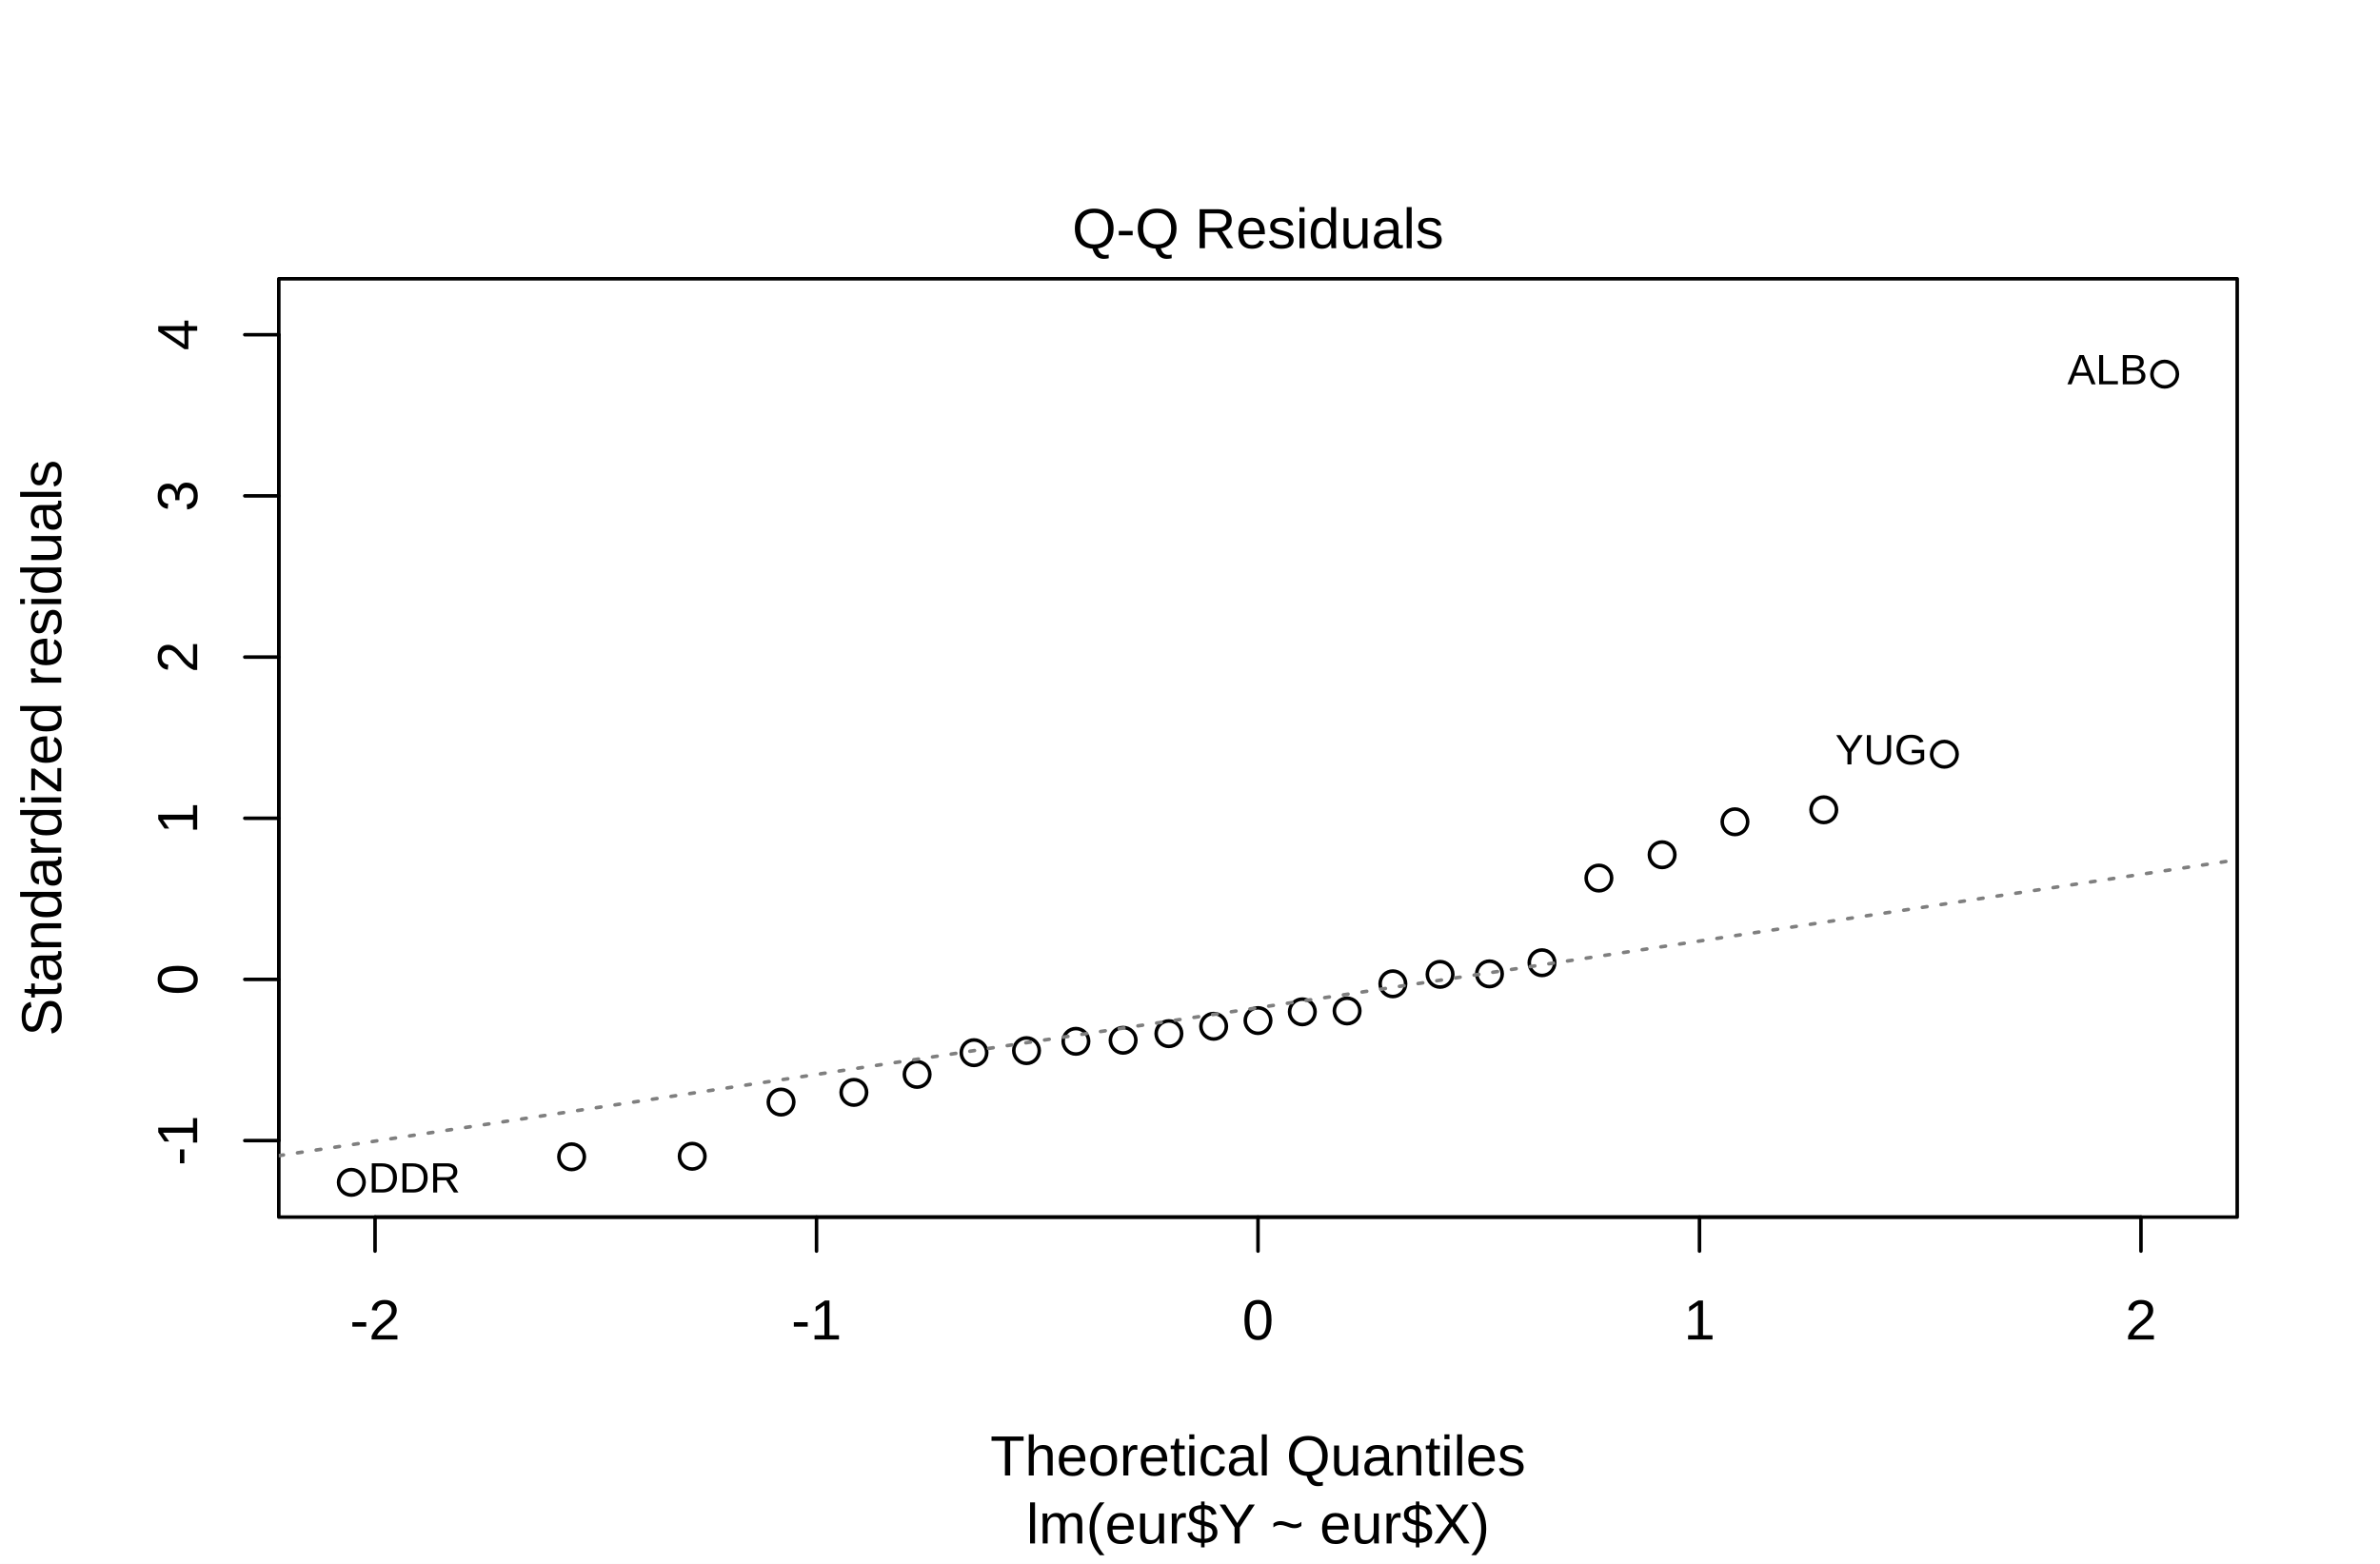
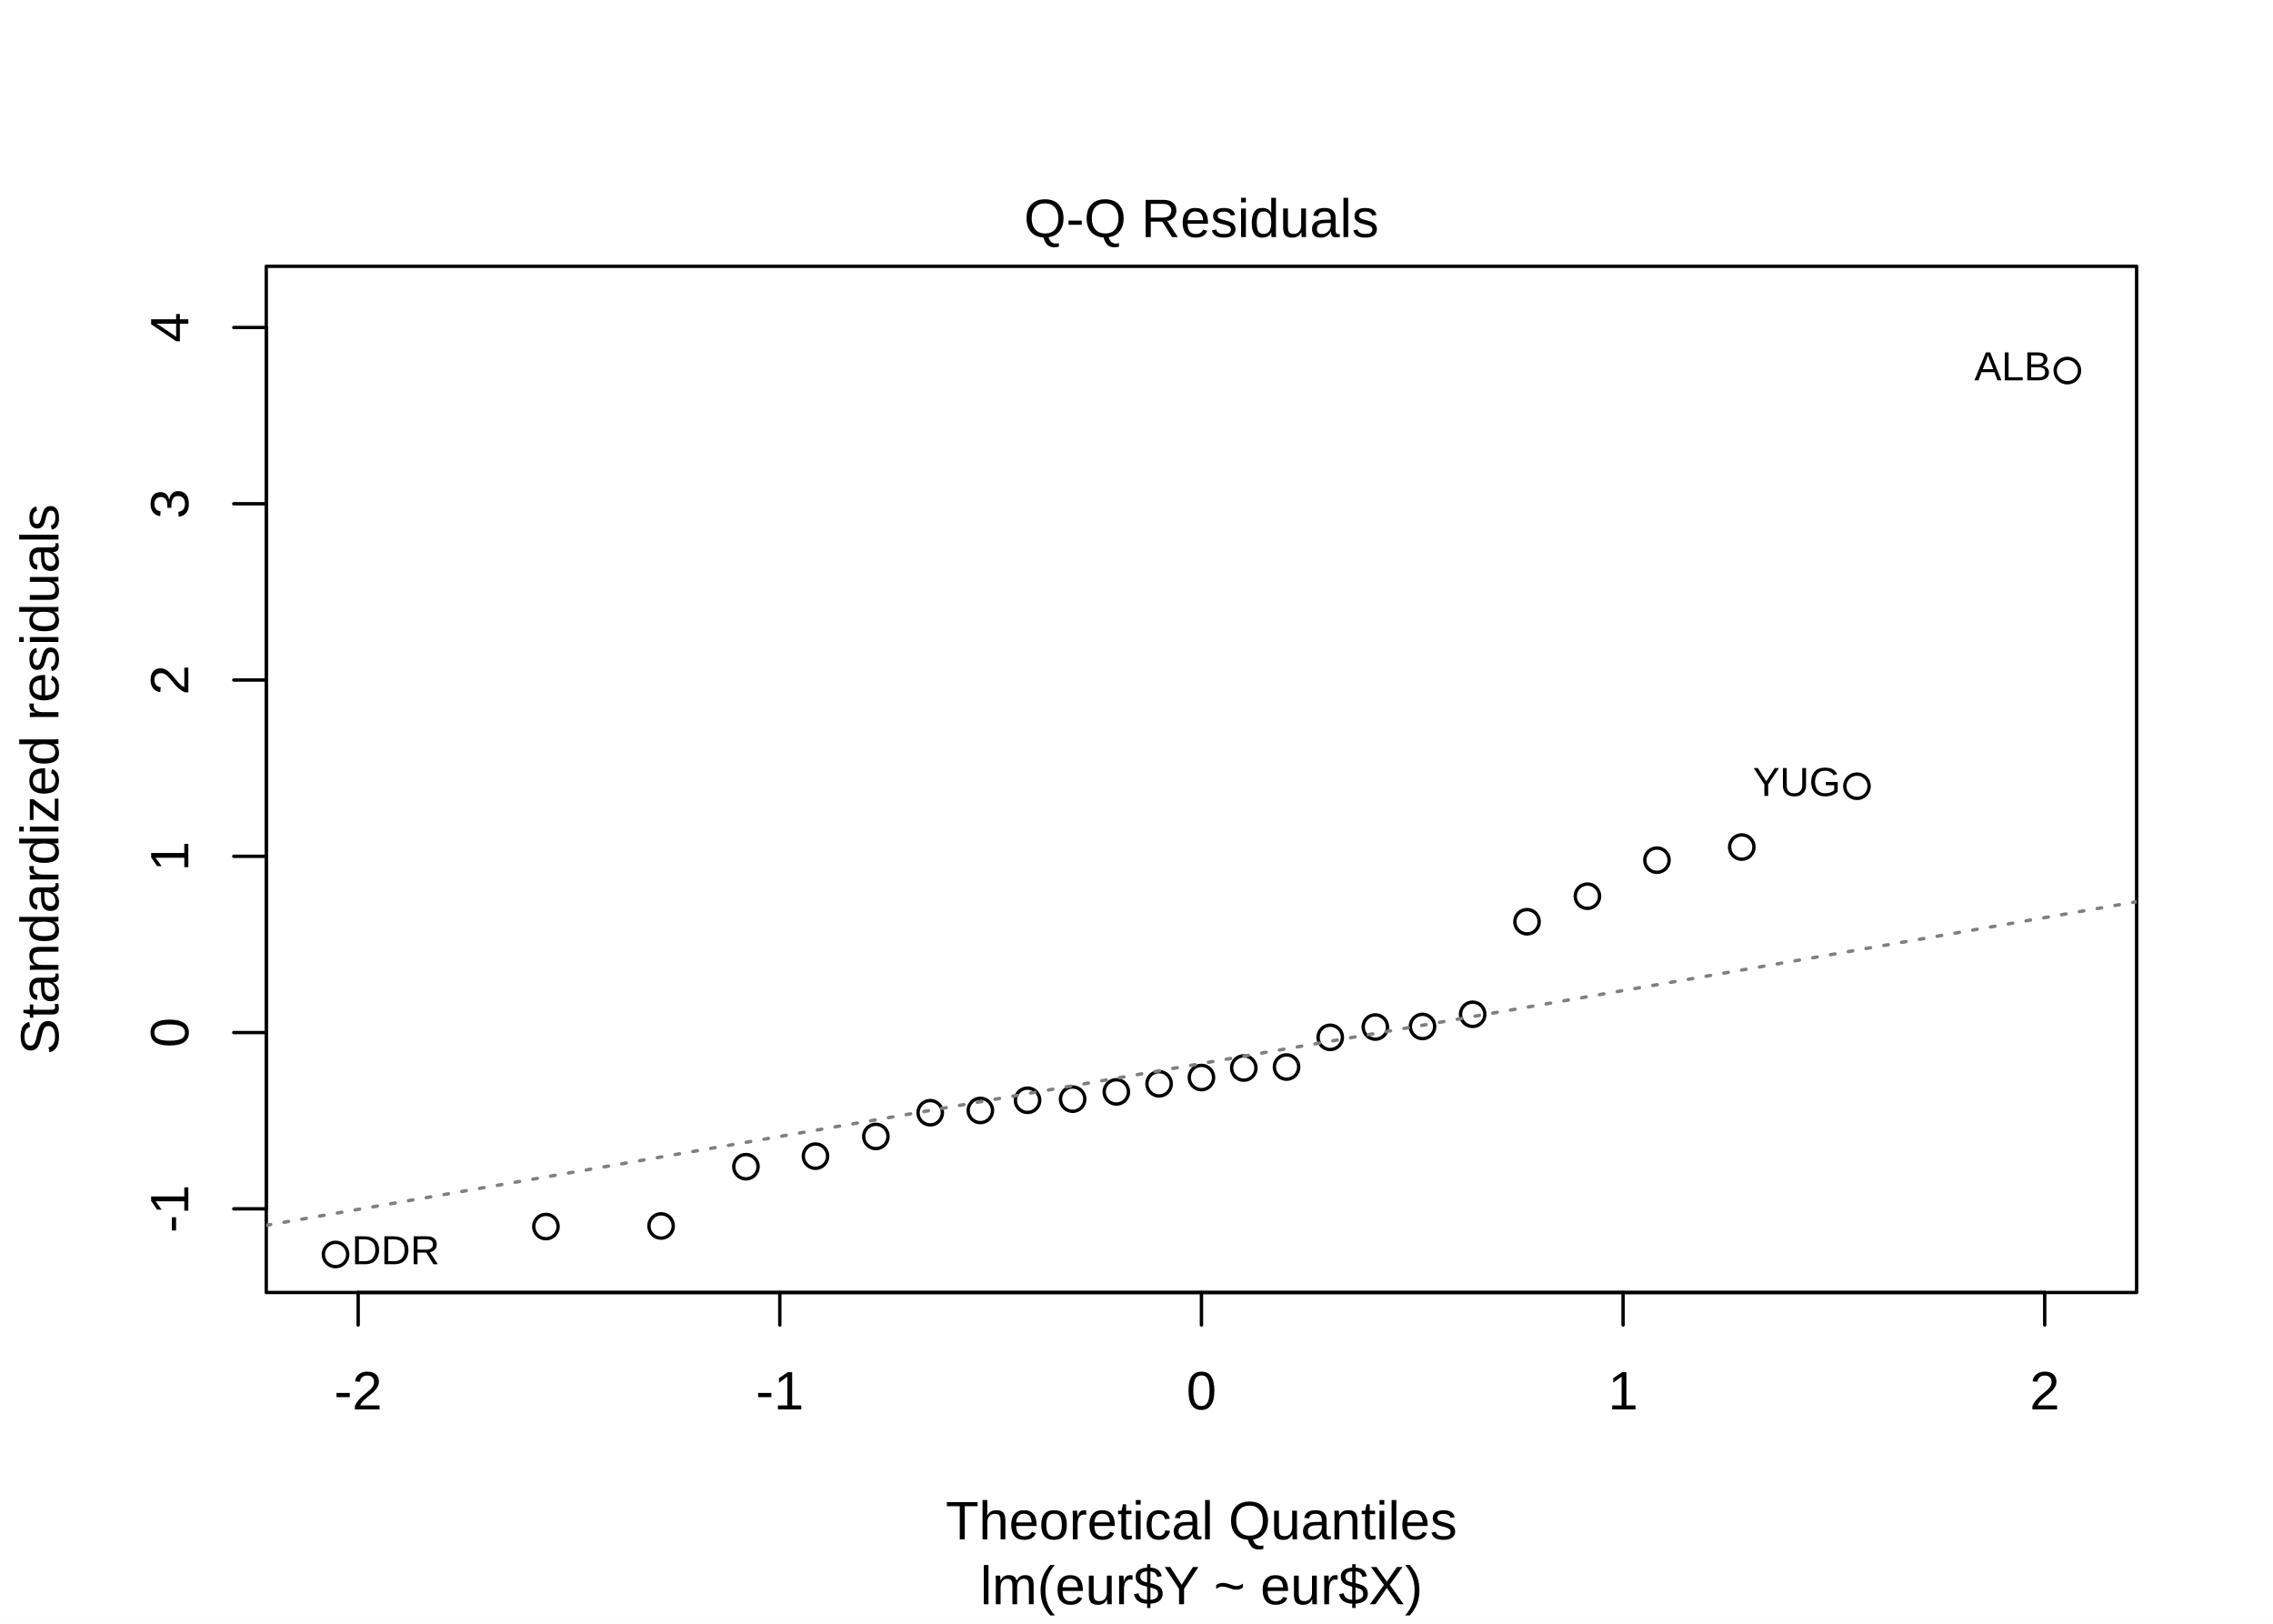
- <svg xmlns="http://www.w3.org/2000/svg" class="svglite" width="504.00pt" height="331.20pt" viewBox="0 0 504.00 331.20">
+ <svg xmlns="http://www.w3.org/2000/svg" class="svglite" width="504.00pt" height="360.00pt" viewBox="0 0 504.00 360.00">
  <defs>
    <style type="text/css">
    .svglite line, .svglite polyline, .svglite polygon, .svglite path, .svglite rect, .svglite circle {
      fill: none;
      stroke: #000000;
      stroke-linecap: round;
      stroke-linejoin: round;
      stroke-miterlimit: 10.00;
    }
    .svglite text {
      white-space: pre;
    }
  </style>
  </defs>
  <rect width="100%" height="100%" style="stroke: none; fill: #FFFFFF;" />
  <defs>
-     <clipPath id="cpMC4wMHw1MDQuMDB8MC4wMHwzMzEuMjA=">
-       <rect x="0.00" y="0.00" width="504.00" height="331.20" />
+     <clipPath id="cpMC4wMHw1MDQuMDB8MC4wMHwzNjAuMDA=">
+       <rect x="0.00" y="0.00" width="504.00" height="360.00" />
    </clipPath>
  </defs>
-   <g clip-path="url(#cpMC4wMHw1MDQuMDB8MC4wMHwzMzEuMjA=)">
+   <g clip-path="url(#cpMC4wMHw1MDQuMDB8MC4wMHwzNjAuMDA=)">
</g>
  <defs>
-     <clipPath id="cpNTkuMDR8NDczLjc2fDU5LjA0fDI1Ny43Ng==">
-       <rect x="59.04" y="59.04" width="414.72" height="198.72" />
+     <clipPath id="cpNTkuMDR8NDczLjc2fDU5LjA0fDI4Ni41Ng==">
+       <rect x="59.04" y="59.04" width="414.72" height="227.52" />
    </clipPath>
  </defs>
-   <g clip-path="url(#cpNTkuMDR8NDczLjc2fDU5LjA0fDI1Ny43Ng==)">
-     <circle cx="458.40" cy="79.24" r="2.70" style="stroke-width: 0.75;" />
-     <circle cx="294.96" cy="208.35" r="2.70" style="stroke-width: 0.75;" />
-     <circle cx="266.40" cy="216.14" r="2.70" style="stroke-width: 0.75;" />
-     <circle cx="180.82" cy="231.35" r="2.70" style="stroke-width: 0.75;" />
-     <circle cx="351.98" cy="181.02" r="2.70" style="stroke-width: 0.75;" />
-     <circle cx="194.21" cy="227.54" r="2.70" style="stroke-width: 0.75;" />
-     <circle cx="74.40" cy="250.40" r="2.70" style="stroke-width: 0.75;" />
-     <circle cx="315.42" cy="206.25" r="2.70" style="stroke-width: 0.75;" />
-     <circle cx="326.54" cy="203.89" r="2.70" style="stroke-width: 0.75;" />
-     <circle cx="121.05" cy="244.99" r="2.70" style="stroke-width: 0.75;" />
-     <circle cx="227.84" cy="220.53" r="2.70" style="stroke-width: 0.75;" />
-     <circle cx="237.84" cy="220.31" r="2.70" style="stroke-width: 0.75;" />
-     <circle cx="247.53" cy="218.91" r="2.70" style="stroke-width: 0.75;" />
-     <circle cx="165.40" cy="233.40" r="2.70" style="stroke-width: 0.75;" />
-     <circle cx="304.96" cy="206.35" r="2.70" style="stroke-width: 0.75;" />
-     <circle cx="146.59" cy="244.88" r="2.70" style="stroke-width: 0.75;" />
-     <circle cx="257.01" cy="217.35" r="2.70" style="stroke-width: 0.75;" />
-     <circle cx="386.21" cy="171.50" r="2.70" style="stroke-width: 0.75;" />
-     <circle cx="217.38" cy="222.51" r="2.70" style="stroke-width: 0.75;" />
-     <circle cx="338.59" cy="185.96" r="2.70" style="stroke-width: 0.75;" />
-     <circle cx="285.27" cy="214.10" r="2.70" style="stroke-width: 0.75;" />
-     <circle cx="206.26" cy="222.94" r="2.70" style="stroke-width: 0.75;" />
-     <circle cx="367.40" cy="174.04" r="2.70" style="stroke-width: 0.75;" />
-     <circle cx="275.79" cy="214.29" r="2.70" style="stroke-width: 0.75;" />
-     <circle cx="411.75" cy="159.73" r="2.70" style="stroke-width: 0.75;" />
+   <g clip-path="url(#cpNTkuMDR8NDczLjc2fDU5LjA0fDI4Ni41Ng==)">
+     <circle cx="458.40" cy="82.16" r="2.70" style="stroke-width: 0.75;" />
+     <circle cx="294.96" cy="229.99" r="2.70" style="stroke-width: 0.75;" />
+     <circle cx="266.40" cy="238.90" r="2.70" style="stroke-width: 0.75;" />
+     <circle cx="180.82" cy="256.33" r="2.70" style="stroke-width: 0.75;" />
+     <circle cx="351.98" cy="198.70" r="2.70" style="stroke-width: 0.75;" />
+     <circle cx="194.21" cy="251.96" r="2.70" style="stroke-width: 0.75;" />
+     <circle cx="74.40" cy="278.13" r="2.70" style="stroke-width: 0.75;" />
+     <circle cx="315.42" cy="227.58" r="2.70" style="stroke-width: 0.75;" />
+     <circle cx="326.54" cy="224.88" r="2.70" style="stroke-width: 0.75;" />
+     <circle cx="121.05" cy="271.94" r="2.70" style="stroke-width: 0.75;" />
+     <circle cx="227.84" cy="243.94" r="2.70" style="stroke-width: 0.75;" />
+     <circle cx="237.84" cy="243.69" r="2.70" style="stroke-width: 0.75;" />
+     <circle cx="247.53" cy="242.08" r="2.70" style="stroke-width: 0.75;" />
+     <circle cx="165.40" cy="258.67" r="2.70" style="stroke-width: 0.75;" />
+     <circle cx="304.96" cy="227.70" r="2.70" style="stroke-width: 0.75;" />
+     <circle cx="146.59" cy="271.81" r="2.70" style="stroke-width: 0.75;" />
+     <circle cx="257.01" cy="240.29" r="2.70" style="stroke-width: 0.75;" />
+     <circle cx="386.21" cy="187.80" r="2.70" style="stroke-width: 0.75;" />
+     <circle cx="217.38" cy="246.20" r="2.70" style="stroke-width: 0.75;" />
+     <circle cx="338.59" cy="204.36" r="2.70" style="stroke-width: 0.75;" />
+     <circle cx="285.27" cy="236.57" r="2.70" style="stroke-width: 0.75;" />
+     <circle cx="206.26" cy="246.70" r="2.70" style="stroke-width: 0.75;" />
+     <circle cx="367.40" cy="190.71" r="2.70" style="stroke-width: 0.75;" />
+     <circle cx="275.79" cy="236.79" r="2.70" style="stroke-width: 0.75;" />
+     <circle cx="411.75" cy="174.32" r="2.70" style="stroke-width: 0.75;" />
  </g>
-   <g clip-path="url(#cpMC4wMHw1MDQuMDB8MC4wMHwzMzEuMjA=)">
-     <line x1="79.42" y1="257.76" x2="453.38" y2="257.76" style="stroke-width: 0.75;" />
-     <line x1="79.42" y1="257.76" x2="79.42" y2="264.96" style="stroke-width: 0.75;" />
-     <line x1="172.91" y1="257.76" x2="172.91" y2="264.96" style="stroke-width: 0.75;" />
-     <line x1="266.40" y1="257.76" x2="266.40" y2="264.96" style="stroke-width: 0.75;" />
-     <line x1="359.89" y1="257.76" x2="359.89" y2="264.96" style="stroke-width: 0.75;" />
-     <line x1="453.38" y1="257.76" x2="453.38" y2="264.96" style="stroke-width: 0.75;" />
-     <text x="79.42" y="283.68" text-anchor="middle" style="font-size: 12.00px; font-family: &quot;Arial&quot;;" textLength="10.67px" lengthAdjust="spacingAndGlyphs">-2</text>
-     <text x="172.91" y="283.68" text-anchor="middle" style="font-size: 12.00px; font-family: &quot;Arial&quot;;" textLength="10.67px" lengthAdjust="spacingAndGlyphs">-1</text>
-     <text x="266.40" y="283.68" text-anchor="middle" style="font-size: 12.00px; font-family: &quot;Arial&quot;;" textLength="6.67px" lengthAdjust="spacingAndGlyphs">0</text>
-     <text x="359.89" y="283.68" text-anchor="middle" style="font-size: 12.00px; font-family: &quot;Arial&quot;;" textLength="6.67px" lengthAdjust="spacingAndGlyphs">1</text>
-     <text x="453.38" y="283.68" text-anchor="middle" style="font-size: 12.00px; font-family: &quot;Arial&quot;;" textLength="6.67px" lengthAdjust="spacingAndGlyphs">2</text>
-     <line x1="59.04" y1="241.56" x2="59.04" y2="70.89" style="stroke-width: 0.75;" />
-     <line x1="59.04" y1="241.56" x2="51.84" y2="241.56" style="stroke-width: 0.75;" />
-     <line x1="59.04" y1="207.42" x2="51.84" y2="207.42" style="stroke-width: 0.75;" />
-     <line x1="59.04" y1="173.29" x2="51.84" y2="173.29" style="stroke-width: 0.75;" />
-     <line x1="59.04" y1="139.16" x2="51.84" y2="139.16" style="stroke-width: 0.75;" />
-     <line x1="59.04" y1="105.02" x2="51.84" y2="105.02" style="stroke-width: 0.75;" />
-     <line x1="59.04" y1="70.89" x2="51.84" y2="70.89" style="stroke-width: 0.75;" />
-     <text transform="translate(41.76,241.56) rotate(-90)" text-anchor="middle" style="font-size: 12.00px; font-family: &quot;Arial&quot;;" textLength="10.67px" lengthAdjust="spacingAndGlyphs">-1</text>
-     <text transform="translate(41.76,207.42) rotate(-90)" text-anchor="middle" style="font-size: 12.00px; font-family: &quot;Arial&quot;;" textLength="6.67px" lengthAdjust="spacingAndGlyphs">0</text>
-     <text transform="translate(41.76,173.29) rotate(-90)" text-anchor="middle" style="font-size: 12.00px; font-family: &quot;Arial&quot;;" textLength="6.67px" lengthAdjust="spacingAndGlyphs">1</text>
-     <text transform="translate(41.76,139.16) rotate(-90)" text-anchor="middle" style="font-size: 12.00px; font-family: &quot;Arial&quot;;" textLength="6.67px" lengthAdjust="spacingAndGlyphs">2</text>
-     <text transform="translate(41.76,105.02) rotate(-90)" text-anchor="middle" style="font-size: 12.00px; font-family: &quot;Arial&quot;;" textLength="6.67px" lengthAdjust="spacingAndGlyphs">3</text>
-     <text transform="translate(41.76,70.89) rotate(-90)" text-anchor="middle" style="font-size: 12.00px; font-family: &quot;Arial&quot;;" textLength="6.67px" lengthAdjust="spacingAndGlyphs">4</text>
-     <polygon points="59.04,257.76 473.76,257.76 473.76,59.04 59.04,59.04 " style="stroke-width: 0.75;" />
-     <text x="266.40" y="312.48" text-anchor="middle" style="font-size: 12.00px; font-family: &quot;Arial&quot;;" textLength="113.38px" lengthAdjust="spacingAndGlyphs">Theoretical Quantiles</text>
-     <text transform="translate(12.96,158.40) rotate(-90)" text-anchor="middle" style="font-size: 12.00px; font-family: &quot;Arial&quot;;" textLength="122.07px" lengthAdjust="spacingAndGlyphs">Standardized residuals</text>
+   <g clip-path="url(#cpMC4wMHw1MDQuMDB8MC4wMHwzNjAuMDA=)">
+     <line x1="79.42" y1="286.56" x2="453.38" y2="286.56" style="stroke-width: 0.75;" />
+     <line x1="79.42" y1="286.56" x2="79.42" y2="293.76" style="stroke-width: 0.75;" />
+     <line x1="172.91" y1="286.56" x2="172.91" y2="293.76" style="stroke-width: 0.75;" />
+     <line x1="266.40" y1="286.56" x2="266.40" y2="293.76" style="stroke-width: 0.75;" />
+     <line x1="359.89" y1="286.56" x2="359.89" y2="293.76" style="stroke-width: 0.75;" />
+     <line x1="453.38" y1="286.56" x2="453.38" y2="293.76" style="stroke-width: 0.75;" />
+     <text x="79.42" y="312.48" text-anchor="middle" style="font-size: 12.00px; font-family: &quot;Arial&quot;;" textLength="10.67px" lengthAdjust="spacingAndGlyphs">-2</text>
+     <text x="172.91" y="312.48" text-anchor="middle" style="font-size: 12.00px; font-family: &quot;Arial&quot;;" textLength="10.67px" lengthAdjust="spacingAndGlyphs">-1</text>
+     <text x="266.40" y="312.48" text-anchor="middle" style="font-size: 12.00px; font-family: &quot;Arial&quot;;" textLength="6.67px" lengthAdjust="spacingAndGlyphs">0</text>
+     <text x="359.89" y="312.48" text-anchor="middle" style="font-size: 12.00px; font-family: &quot;Arial&quot;;" textLength="6.67px" lengthAdjust="spacingAndGlyphs">1</text>
+     <text x="453.38" y="312.48" text-anchor="middle" style="font-size: 12.00px; font-family: &quot;Arial&quot;;" textLength="6.67px" lengthAdjust="spacingAndGlyphs">2</text>
+     <line x1="59.04" y1="268.01" x2="59.04" y2="72.61" style="stroke-width: 0.75;" />
+     <line x1="59.04" y1="268.01" x2="51.84" y2="268.01" style="stroke-width: 0.75;" />
+     <line x1="59.04" y1="228.93" x2="51.84" y2="228.93" style="stroke-width: 0.75;" />
+     <line x1="59.04" y1="189.85" x2="51.84" y2="189.85" style="stroke-width: 0.75;" />
+     <line x1="59.04" y1="150.77" x2="51.84" y2="150.77" style="stroke-width: 0.75;" />
+     <line x1="59.04" y1="111.69" x2="51.84" y2="111.69" style="stroke-width: 0.75;" />
+     <line x1="59.04" y1="72.61" x2="51.84" y2="72.61" style="stroke-width: 0.75;" />
+     <text transform="translate(41.76,268.01) rotate(-90)" text-anchor="middle" style="font-size: 12.00px; font-family: &quot;Arial&quot;;" textLength="10.67px" lengthAdjust="spacingAndGlyphs">-1</text>
+     <text transform="translate(41.76,228.93) rotate(-90)" text-anchor="middle" style="font-size: 12.00px; font-family: &quot;Arial&quot;;" textLength="6.67px" lengthAdjust="spacingAndGlyphs">0</text>
+     <text transform="translate(41.76,189.85) rotate(-90)" text-anchor="middle" style="font-size: 12.00px; font-family: &quot;Arial&quot;;" textLength="6.67px" lengthAdjust="spacingAndGlyphs">1</text>
+     <text transform="translate(41.76,150.77) rotate(-90)" text-anchor="middle" style="font-size: 12.00px; font-family: &quot;Arial&quot;;" textLength="6.67px" lengthAdjust="spacingAndGlyphs">2</text>
+     <text transform="translate(41.76,111.69) rotate(-90)" text-anchor="middle" style="font-size: 12.00px; font-family: &quot;Arial&quot;;" textLength="6.67px" lengthAdjust="spacingAndGlyphs">3</text>
+     <text transform="translate(41.76,72.61) rotate(-90)" text-anchor="middle" style="font-size: 12.00px; font-family: &quot;Arial&quot;;" textLength="6.67px" lengthAdjust="spacingAndGlyphs">4</text>
+     <polygon points="59.04,286.56 473.76,286.56 473.76,59.04 59.04,59.04 " style="stroke-width: 0.75;" />
+     <text x="266.40" y="341.28" text-anchor="middle" style="font-size: 12.00px; font-family: &quot;Arial&quot;;" textLength="113.38px" lengthAdjust="spacingAndGlyphs">Theoretical Quantiles</text>
+     <text transform="translate(12.96,172.80) rotate(-90)" text-anchor="middle" style="font-size: 12.00px; font-family: &quot;Arial&quot;;" textLength="122.07px" lengthAdjust="spacingAndGlyphs">Standardized residuals</text>
  </g>
-   <g clip-path="url(#cpNTkuMDR8NDczLjc2fDU5LjA0fDI1Ny43Ng==)">
-     <line x1="59.04" y1="244.75" x2="473.76" y2="182.09" style="stroke-width: 0.75; stroke: #7F7F7F; stroke-dasharray: 1.00,3.00;" />
+   <g clip-path="url(#cpNTkuMDR8NDczLjc2fDU5LjA0fDI4Ni41Ng==)">
+     <line x1="59.04" y1="271.66" x2="473.76" y2="199.92" style="stroke-width: 0.75; stroke: #7F7F7F; stroke-dasharray: 1.00,3.00;" />
  </g>
-   <g clip-path="url(#cpMC4wMHw1MDQuMDB8MC4wMHwzMzEuMjA=)">
-     <text x="266.40" y="326.88" text-anchor="middle" style="font-size: 12.00px; font-family: &quot;Arial&quot;;" textLength="98.37px" lengthAdjust="spacingAndGlyphs">lm(eur$Y ~ eur$X)</text>
+   <g clip-path="url(#cpMC4wMHw1MDQuMDB8MC4wMHwzNjAuMDA=)">
+     <text x="266.40" y="355.68" text-anchor="middle" style="font-size: 12.00px; font-family: &quot;Arial&quot;;" textLength="98.37px" lengthAdjust="spacingAndGlyphs">lm(eur$Y ~ eur$X)</text>
    <text x="266.40" y="52.56" text-anchor="middle" style="font-size: 12.00px; font-family: &quot;Arial&quot;;" textLength="78.68px" lengthAdjust="spacingAndGlyphs">Q-Q Residuals</text>
-     <text x="454.80" y="81.39" text-anchor="end" style="font-size: 9.00px; font-family: &quot;Arial&quot;;" textLength="17.01px" lengthAdjust="spacingAndGlyphs">ALB</text>
-     <text x="408.15" y="161.88" text-anchor="end" style="font-size: 9.00px; font-family: &quot;Arial&quot;;" textLength="19.50px" lengthAdjust="spacingAndGlyphs">YUG</text>
-     <text x="78.00" y="252.55" style="font-size: 9.00px; font-family: &quot;Arial&quot;;" textLength="19.50px" lengthAdjust="spacingAndGlyphs">DDR</text>
+     <text x="454.80" y="84.32" text-anchor="end" style="font-size: 9.00px; font-family: &quot;Arial&quot;;" textLength="17.01px" lengthAdjust="spacingAndGlyphs">ALB</text>
+     <text x="408.15" y="176.47" text-anchor="end" style="font-size: 9.00px; font-family: &quot;Arial&quot;;" textLength="19.50px" lengthAdjust="spacingAndGlyphs">YUG</text>
+     <text x="78.00" y="280.29" style="font-size: 9.00px; font-family: &quot;Arial&quot;;" textLength="19.50px" lengthAdjust="spacingAndGlyphs">DDR</text>
  </g>
</svg>
